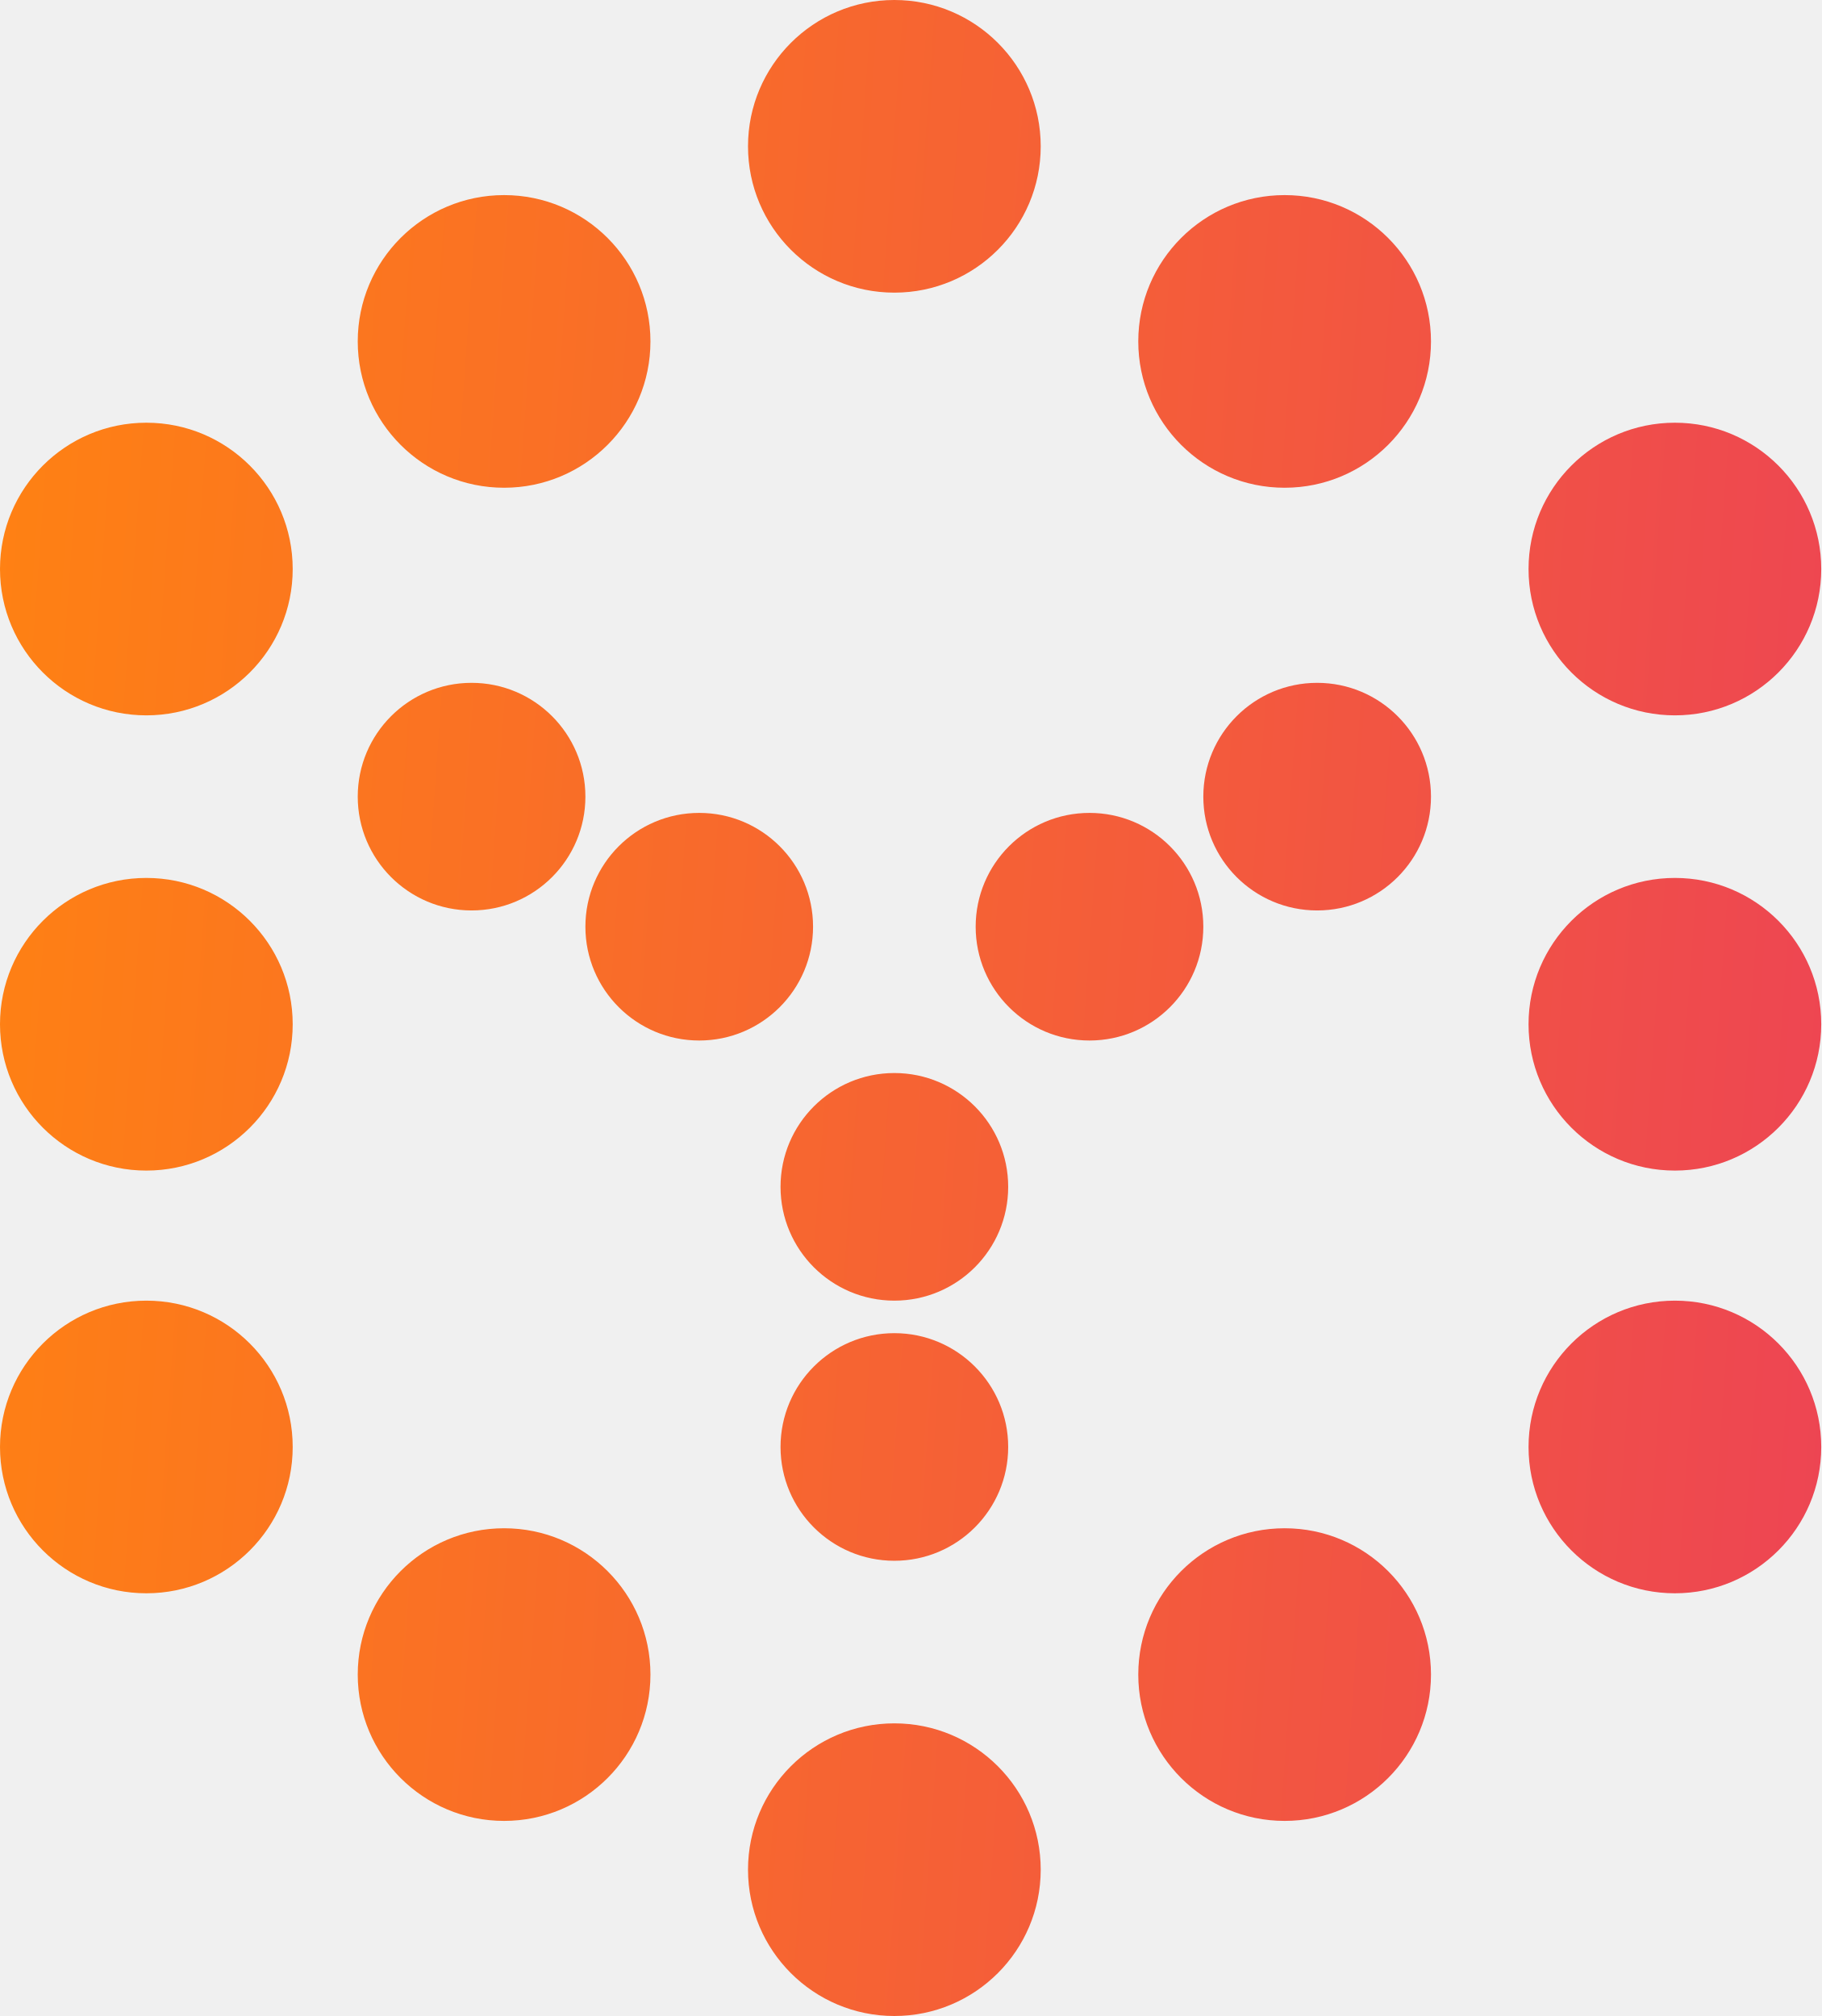
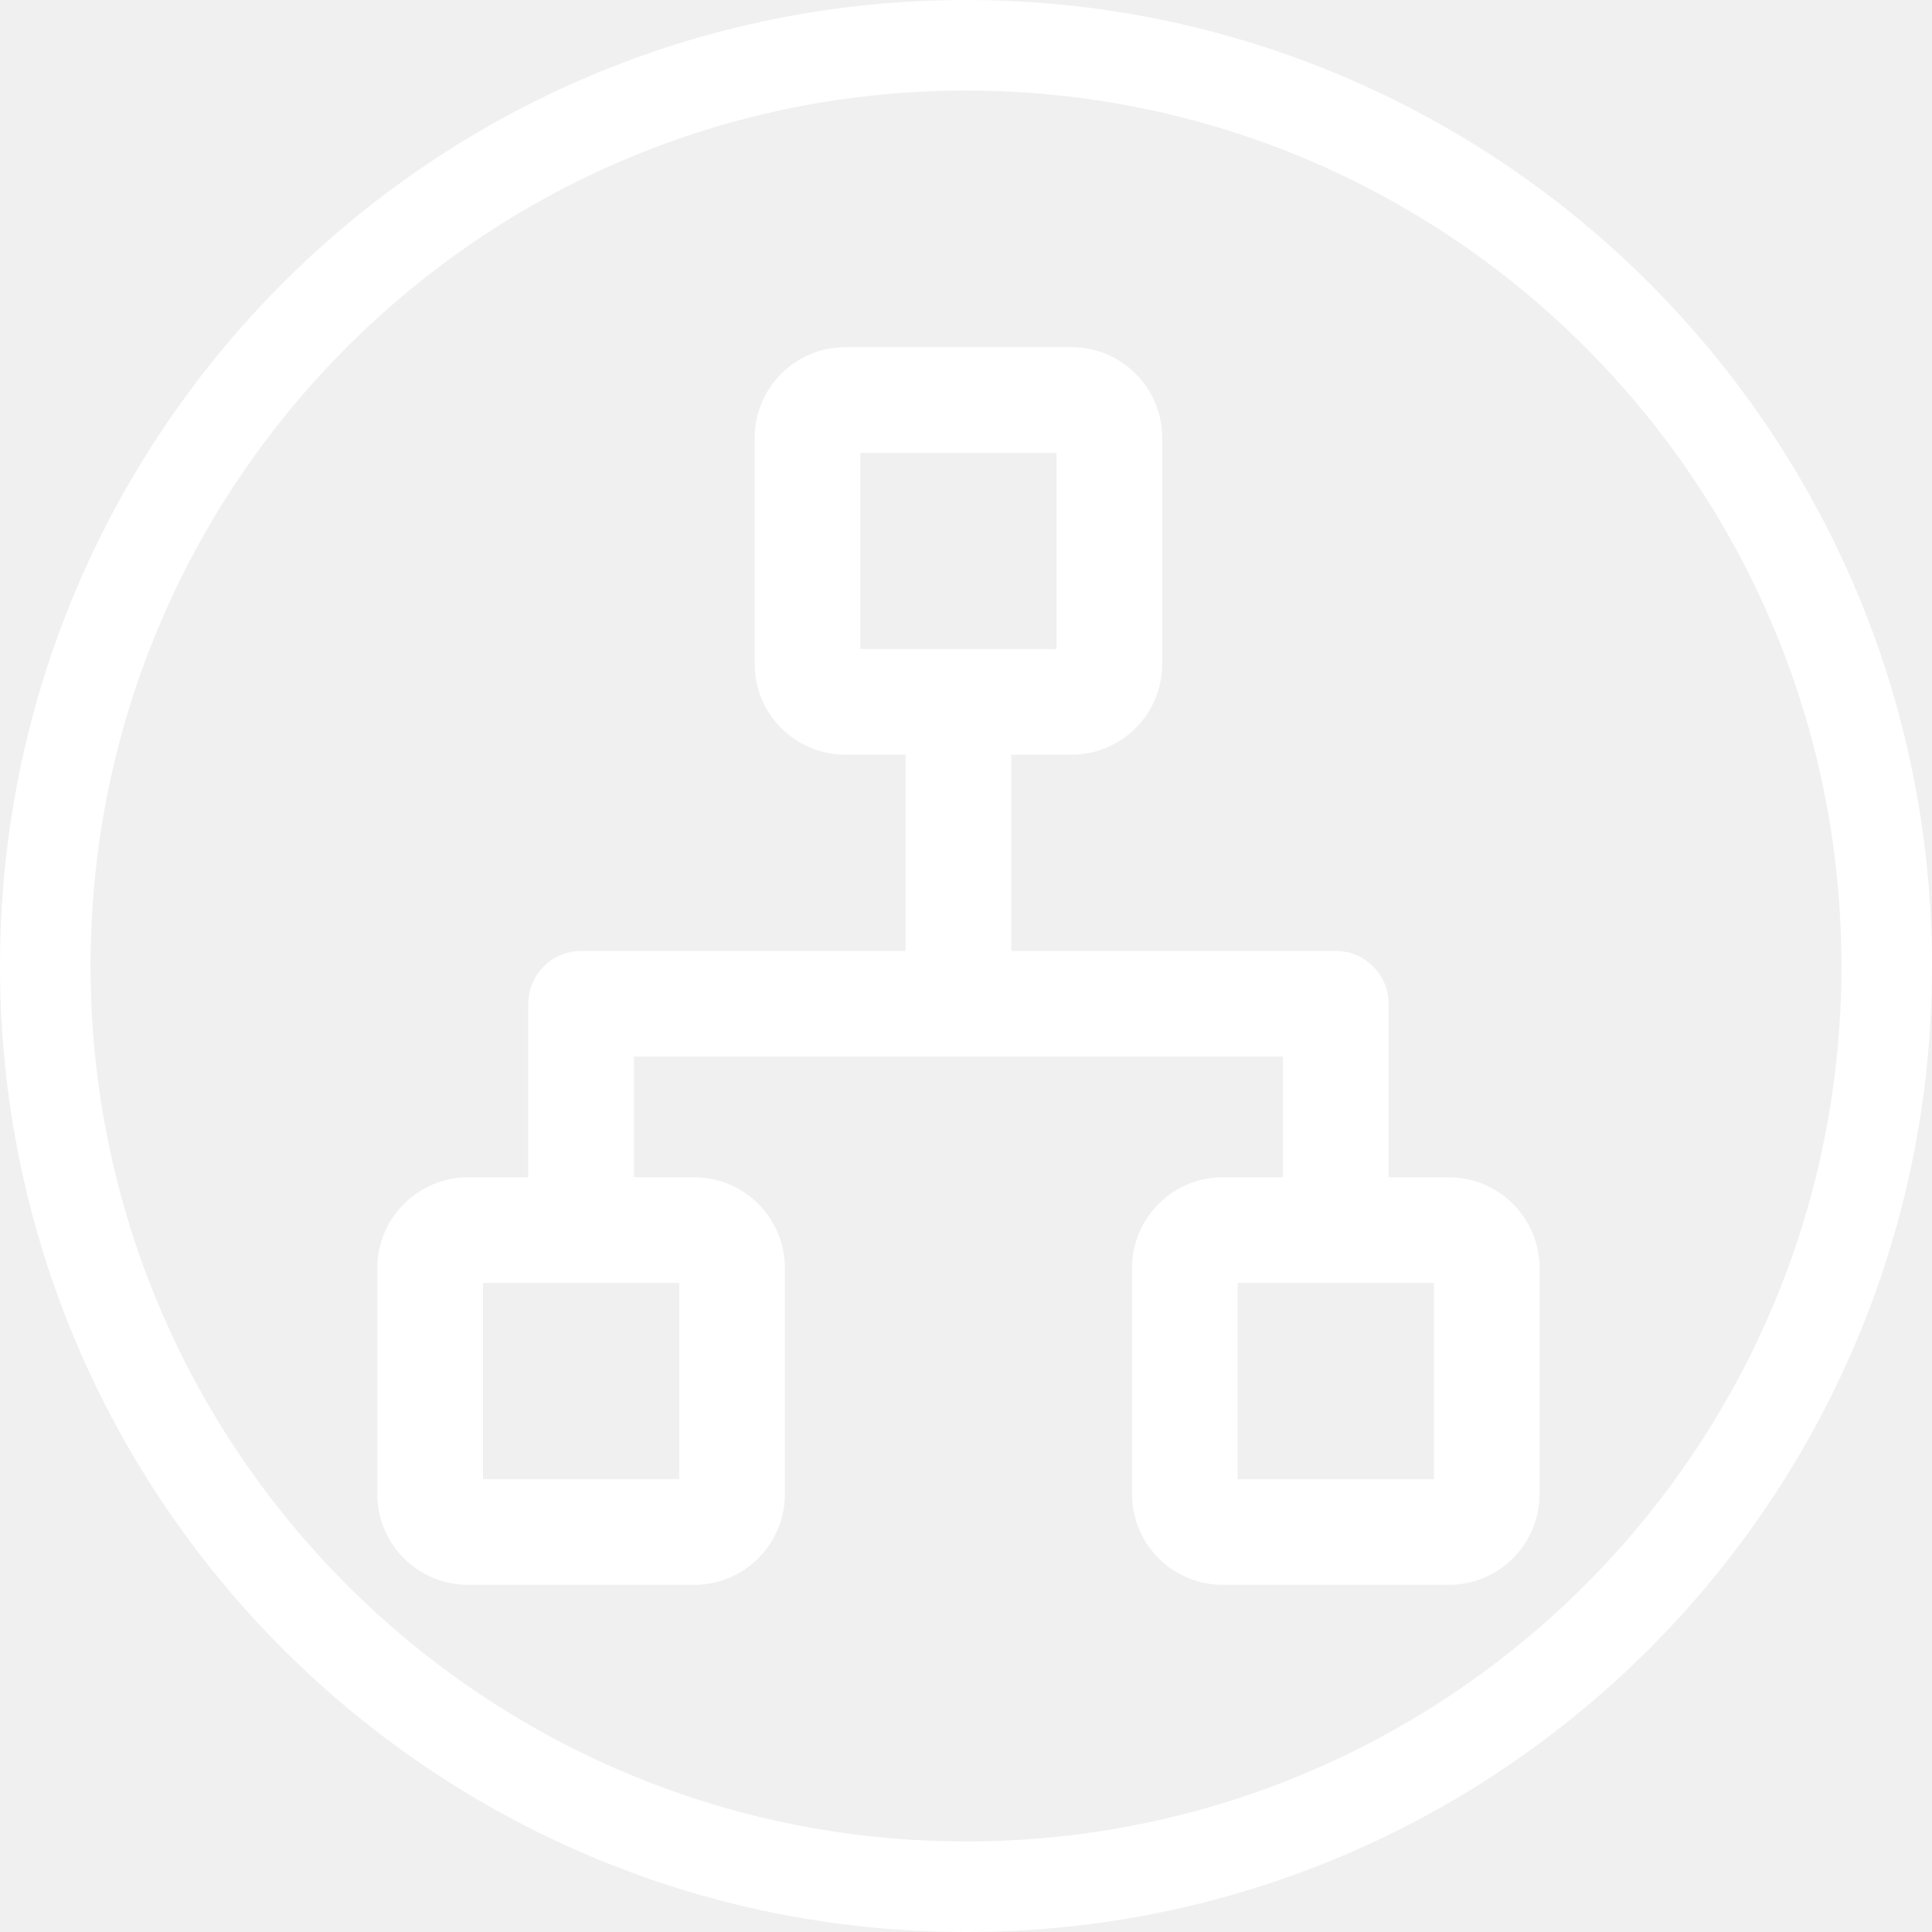
- <svg xmlns="http://www.w3.org/2000/svg" width="56" height="62" viewBox="0 0 56 62" fill="none">
-   <path fill-rule="evenodd" clip-rule="evenodd" d="M27.5 9C29.985 9 32 6.985 32 4.5C32 2.015 29.985 0 27.5 0C25.015 0 23 2.015 23 4.5C23 6.985 25.015 9 27.5 9ZM4.5 22C6.985 22 9 19.985 9 17.5C9 15.015 6.985 13 4.5 13C2.015 13 0 15.015 0 17.5C0 19.985 2.015 22 4.5 22ZM56 17.5C56 19.985 53.985 22 51.5 22C49.015 22 47 19.985 47 17.5C47 15.015 49.015 13 51.5 13C53.985 13 56 15.015 56 17.5ZM39.5 15C41.985 15 44 12.985 44 10.5C44 8.015 41.985 6 39.5 6C37.015 6 35 8.015 35 10.5C35 12.985 37.015 15 39.5 15ZM56 31.5C56 33.985 53.985 36 51.5 36C49.015 36 47 33.985 47 31.5C47 29.015 49.015 27 51.5 27C53.985 27 56 29.015 56 31.5ZM4.5 36C6.985 36 9 33.985 9 31.5C9 29.015 6.985 27 4.5 27C2.015 27 0 29.015 0 31.5C0 33.985 2.015 36 4.5 36ZM44 51.5C44 53.985 41.985 56 39.5 56C37.015 56 35 53.985 35 51.5C35 49.015 37.015 47 39.5 47C41.985 47 44 49.015 44 51.5ZM15.5 15C17.985 15 20 12.985 20 10.5C20 8.015 17.985 6 15.5 6C13.015 6 11 8.015 11 10.5C11 12.985 13.015 15 15.5 15ZM20 51.5C20 53.985 17.985 56 15.5 56C13.015 56 11 53.985 11 51.5C11 49.015 13.015 47 15.5 47C17.985 47 20 49.015 20 51.5ZM4.5 49C6.985 49 9 46.985 9 44.5C9 42.015 6.985 40 4.5 40C2.015 40 0 42.015 0 44.5C0 46.985 2.015 49 4.5 49ZM56 44.5C56 46.985 53.985 49 51.5 49C49.015 49 47 46.985 47 44.5C47 42.015 49.015 40 51.5 40C53.985 40 56 42.015 56 44.5ZM27.5 62C29.985 62 32 59.985 32 57.5C32 55.015 29.985 53 27.5 53C25.015 53 23 55.015 23 57.5C23 59.985 25.015 62 27.5 62ZM44 24.5C44 26.433 42.433 28 40.5 28C38.567 28 37 26.433 37 24.5C37 22.567 38.567 21 40.5 21C42.433 21 44 22.567 44 24.5ZM33.5 32C35.433 32 37 30.433 37 28.5C37 26.567 35.433 25 33.5 25C31.567 25 30 26.567 30 28.5C30 30.433 31.567 32 33.5 32ZM18 24.5C18 26.433 16.433 28 14.5 28C12.567 28 11 26.433 11 24.5C11 22.567 12.567 21 14.5 21C16.433 21 18 22.567 18 24.5ZM21.5 32C23.433 32 25 30.433 25 28.5C25 26.567 23.433 25 21.5 25C19.567 25 18 26.567 18 28.5C18 30.433 19.567 32 21.5 32ZM31 36.5C31 38.433 29.433 40 27.5 40C25.567 40 24 38.433 24 36.5C24 34.567 25.567 33 27.5 33C29.433 33 31 34.567 31 36.5ZM27.5 48C29.433 48 31 46.433 31 44.5C31 42.567 29.433 41 27.5 41C25.567 41 24 42.567 24 44.5C24 46.433 25.567 48 27.5 48Z" fill="url(#paint0_linear)" />
-   <defs>
-     <linearGradient id="paint0_linear" x1="0" y1="0" x2="60.138" y2="4.314" gradientUnits="userSpaceOnUse">
-       <stop stop-color="#FF8212" />
-       <stop offset="1" stop-color="#ED4454" />
-     </linearGradient>
-   </defs>
+ <svg xmlns="http://www.w3.org/2000/svg" width="64" height="64" viewBox="0 0 64 64" fill="none">
+   <circle cx="32" cy="32" r="30.5" stroke="white" stroke-width="3" />
+   <path d="M48 39.5H45.5V33.25C45.5 32.559 44.94 32 44.25 32H33V24.5H35.5C36.875 24.5 38 23.375 38 22V14.5C38 13.125 36.875 12 35.5 12H28C26.625 12 25.5 13.125 25.5 14.5V22C25.5 23.375 26.625 24.5 28 24.5H30.5V32H19.25C18.56 32 18 32.56 18 33.25V39.5H15.5C14.125 39.5 13 40.625 13 42V49.5C13 50.875 14.125 52 15.5 52H23C24.375 52 25.5 50.875 25.5 49.5V42C25.5 40.625 24.375 39.5 23 39.5H20.5V34.5H43V39.5H40.5C39.125 39.5 38 40.625 38 42V49.5C38 50.875 39.125 52 40.5 52H48C49.375 52 50.5 50.875 50.5 49.5V42C50.5 40.625 49.375 39.5 48 39.5ZM28 14.5H35.5V22H28V14.5ZM23 49.5H15.5V42H23V49.5ZM48 49.5H40.5V42H48V49.5H48Z" fill="white" stroke="white" />
</svg>
